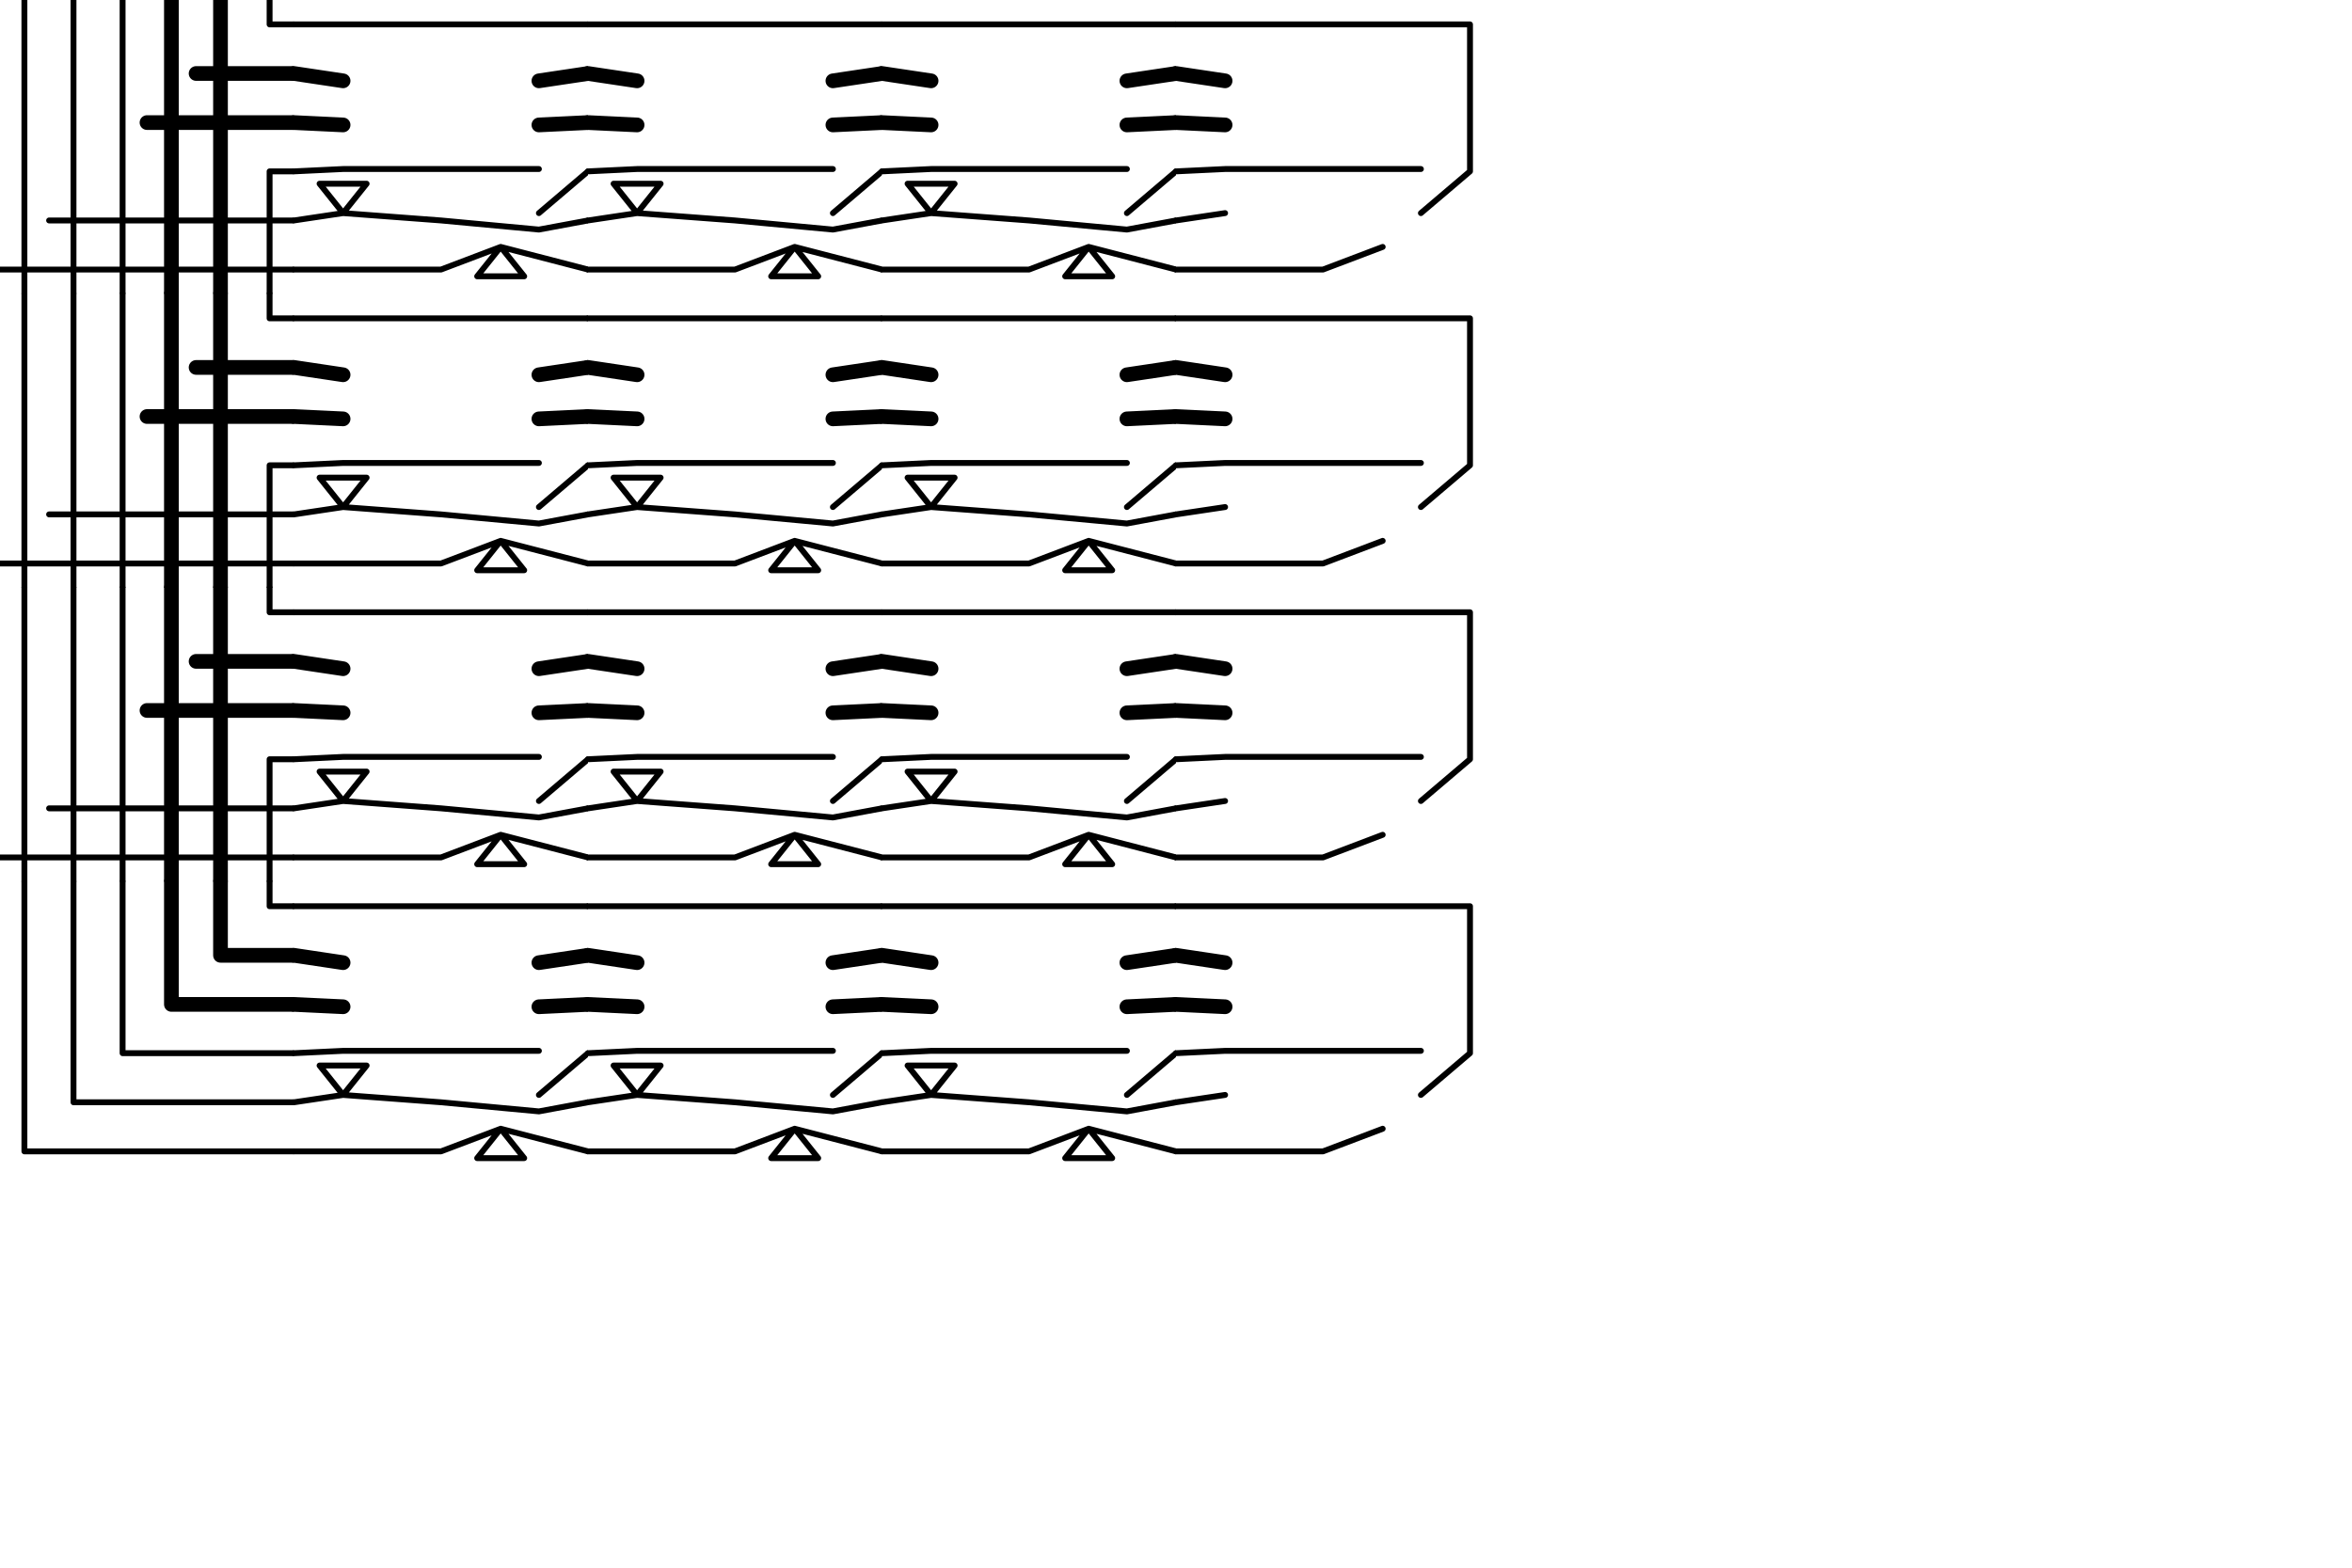
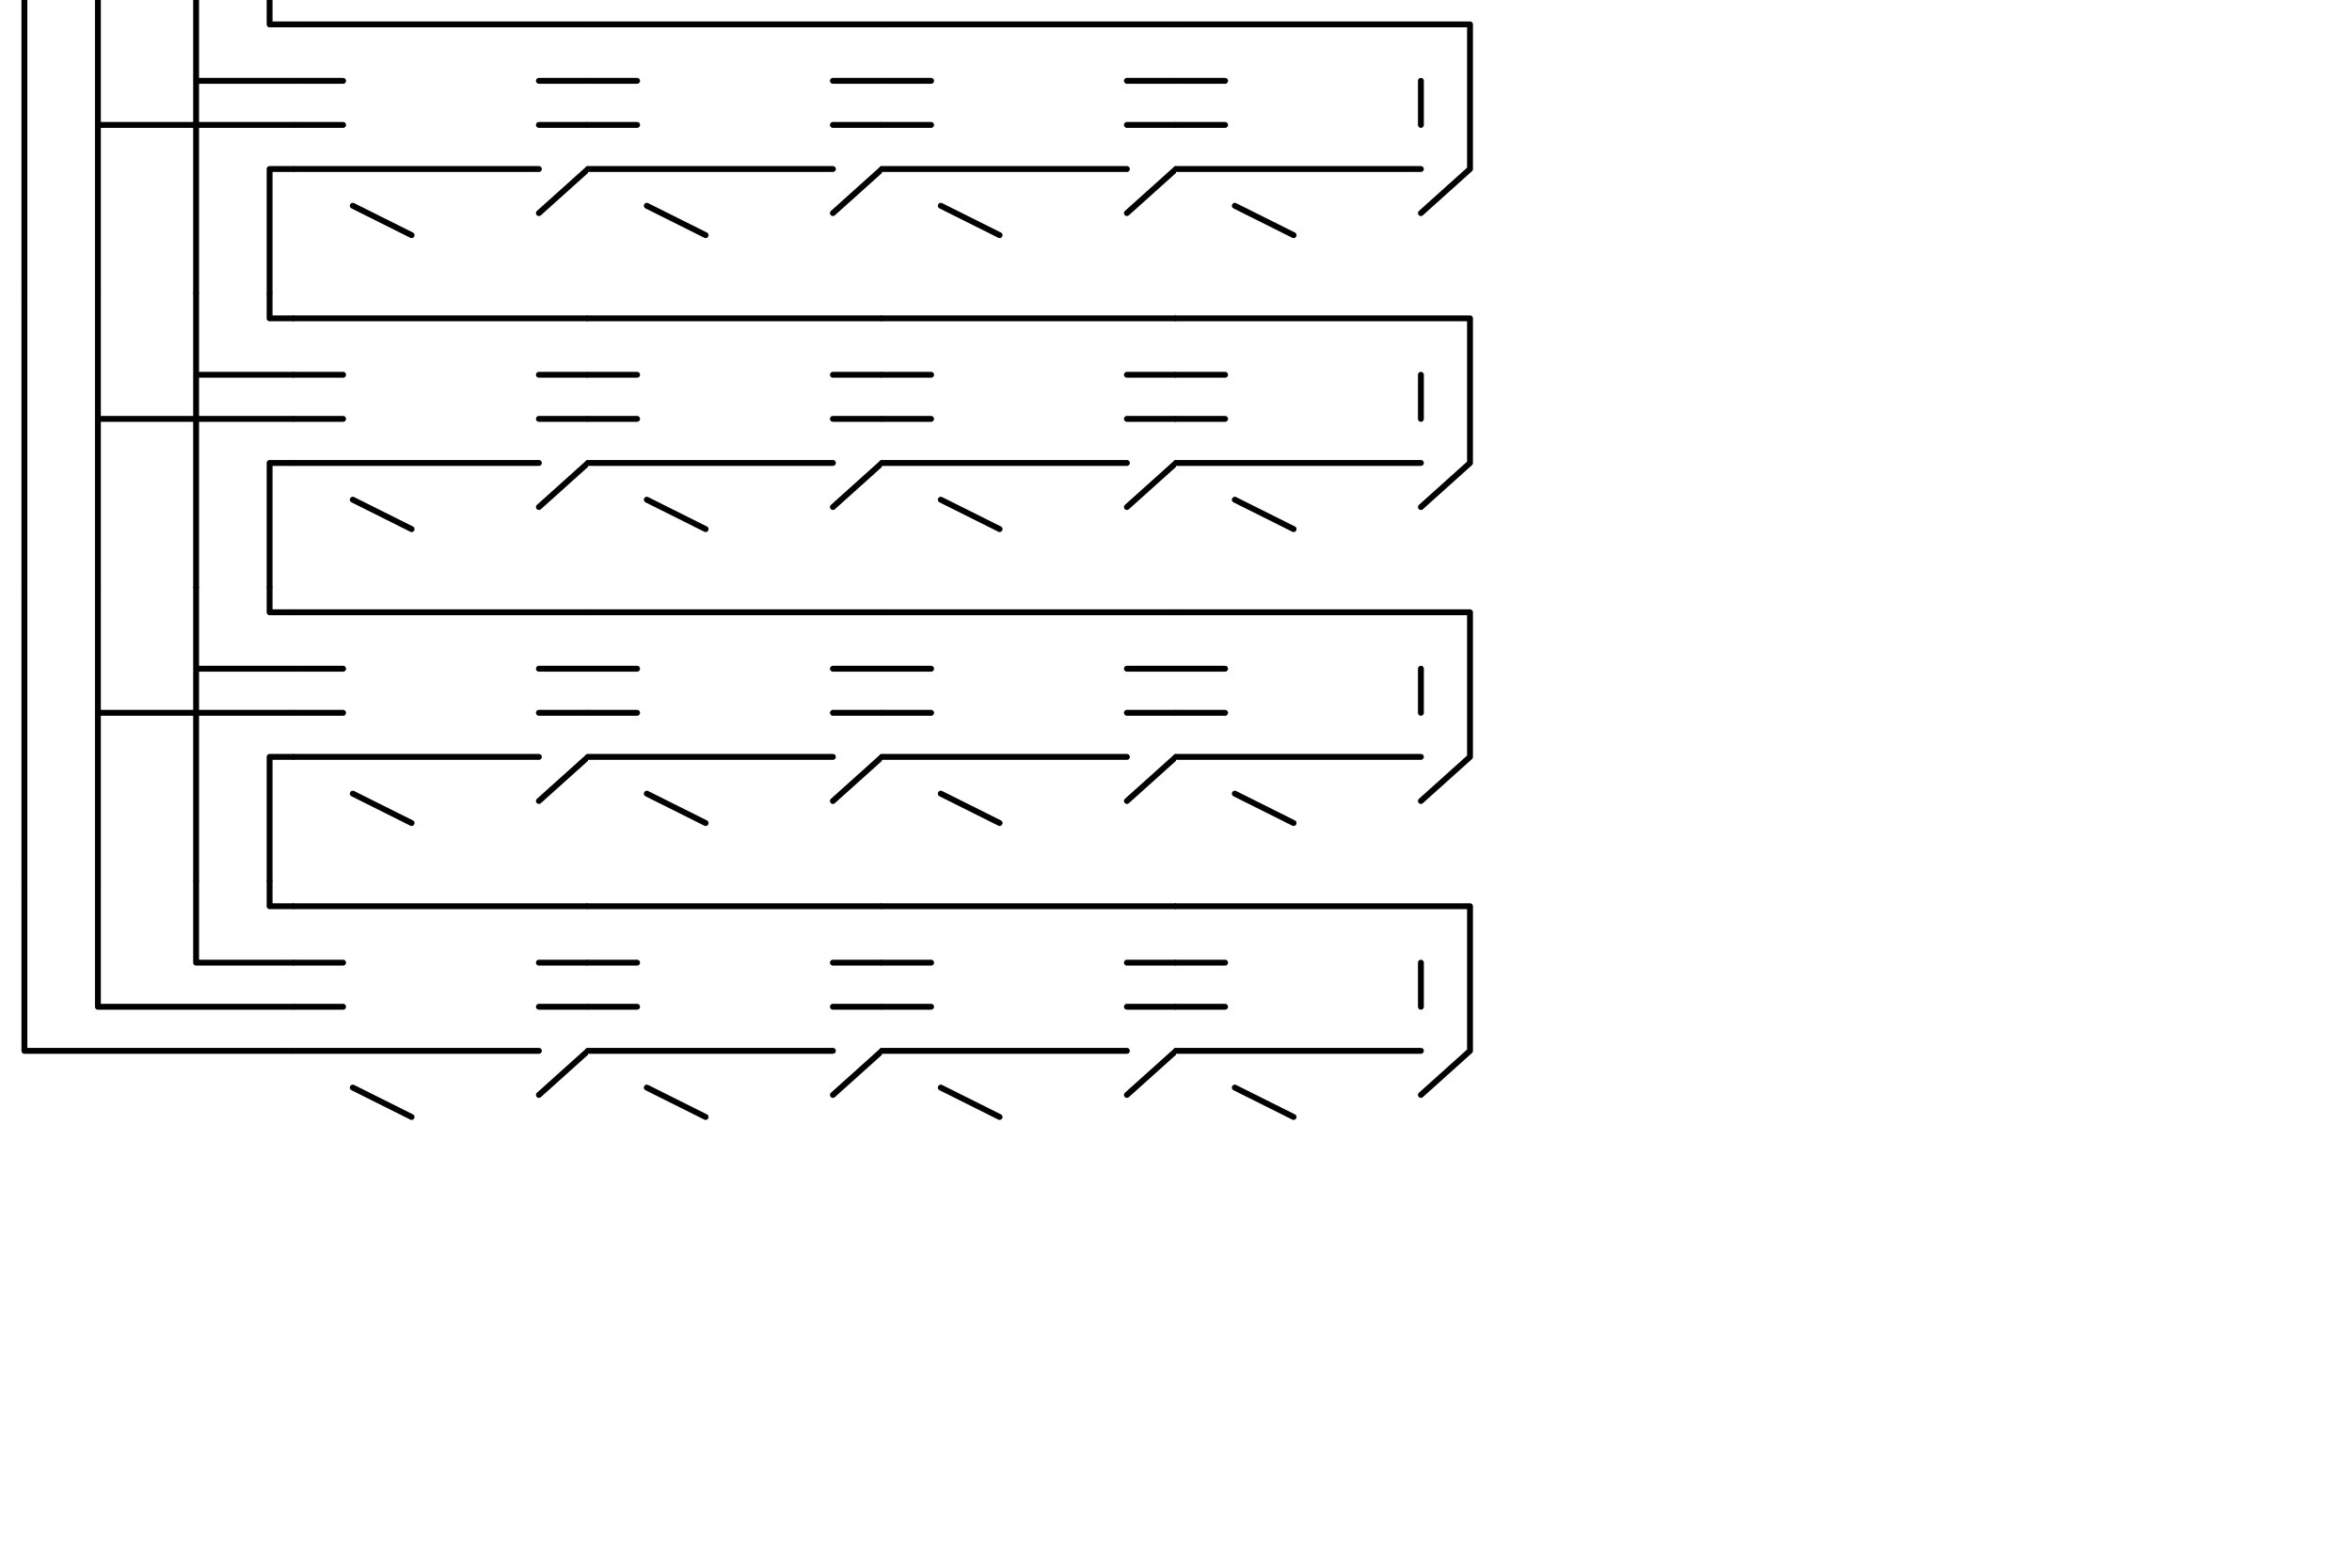
<svg xmlns="http://www.w3.org/2000/svg" version="1.1" width="150mm" height="100mm">
  <g>
    <g transform="translate(0, 0.0) scale(1)">
      <g id="surface9">
        <path style=" stroke:none;fill-rule:nonzero;fill:rgb(100%,100%,100%);fill-opacity:1;" d="M 0 0 L 70.867 0 L 70.867 70.867 L 0 70.867 Z " />
-         <path style="fill:none;stroke-width:0.05;stroke-linecap:round;stroke-linejoin:round;stroke:rgb(0%,0%,0%);stroke-opacity:1;stroke-miterlimit:10;" d="M 0.75 0 L 0.75 0.25 M 0.667 0.25 L 1 0.25 M 0.75 0.25 L 0.75 1 M 0.583 0 L 0.583 0.417 M 0.5 0.417 L 1 0.417 M 0.583 0.417 L 0.583 1 " transform="matrix(70.86614,0,0,70.86614,0,0)" />
-         <path style="fill:none;stroke-width:0.02;stroke-linecap:round;stroke-linejoin:round;stroke:rgb(0%,0%,0%);stroke-opacity:1;stroke-miterlimit:10;" d="M 1 0.083 L 0.917 0.083 L 0.917 0 M 0.417 0 L 0.417 1 M 1 0.583 L 0.917 0.583 L 0.917 1 M 0.25 0 L 0.25 0.75 M 0.167 0.75 L 1 0.75 M 0.25 0.75 L 0.25 1 M 0.083 0 L 0.083 0.917 M 0 0.917 L 1 0.917 M 0.083 0.917 L 0.083 1 " transform="matrix(70.86614,0,0,70.86614,0,0)" />
+         <path style="fill:none;stroke-width:0.02;stroke-linecap:round;stroke-linejoin:round;stroke:rgb(0%,0%,0%);stroke-opacity:1;stroke-miterlimit:10;" d="M 0.667 0 L 0.667 0.275 L 1 0.275 M 0.667 0.275 L 0.667 1 M 0.333 0 L 0.333 0.425 L 1 0.425 M 0.333 0.425 L 0.333 1 M 1 0.083 L 0.917 0.083 L 0.917 0 M 0.083 0 L 0.083 1 M 1 0.575 L 0.917 0.575 L 0.917 1 " transform="matrix(70.86614,0,0,70.86614,0,0)" />
      </g>
    </g>
  </g>
  <g>
    <g transform="translate(70.86614, 0.0) scale(1)">
      <g id="surface1">
        <path style=" stroke:none;fill-rule:nonzero;fill:rgb(100%,100%,100%);fill-opacity:1;" d="M 0 0 L 70.867 0 L 70.867 70.867 L 0 70.867 Z " />
-         <path style="fill:none;stroke-width:0.05;stroke-linecap:round;stroke-linejoin:round;stroke:rgb(0%,0%,0%);stroke-opacity:1;stroke-miterlimit:10;" d="M 0 0.25 L 0.167 0.275 M 1 0.25 L 0.833 0.275 M 0 0.417 L 0.167 0.425 M 1 0.417 L 0.833 0.425 " transform="matrix(70.86614,0,0,70.86614,0,0)" />
-         <path style="fill:none;stroke-width:0.02;stroke-linecap:round;stroke-linejoin:round;stroke:rgb(0%,0%,0%);stroke-opacity:1;stroke-miterlimit:10;" d="M 0 0.083 L 1 0.083 M 0 0.583 L 0.167 0.575 L 0.833 0.575 M 1 0.583 L 0.833 0.725 M 0 0.75 L 0.167 0.725 L 0.087 0.625 L 0.247 0.625 L 0.167 0.725 L 0.5 0.75 L 0.833 0.781 L 1 0.75 M 0 0.917 L 0.5 0.917 L 0.703 0.84 L 0.623 0.94 L 0.783 0.94 L 0.703 0.84 L 1 0.917 " transform="matrix(70.86614,0,0,70.86614,0,0)" />
+         <path style="fill:none;stroke-width:0.02;stroke-linecap:round;stroke-linejoin:round;stroke:rgb(0%,0%,0%);stroke-opacity:1;stroke-miterlimit:10;" d="M 0 0.275 L 0.167 0.275 M 1 0.275 L 0.833 0.275 M 0 0.425 L 0.167 0.425 M 1 0.425 L 0.833 0.425 M 0 0.083 L 1 0.083 M 0 0.575 L 0.833 0.575 M 1 0.575 L 0.833 0.725 M 0.2 0.7 L 0.4 0.8 " transform="matrix(70.86614,0,0,70.86614,0,0)" />
      </g>
    </g>
  </g>
  <g>
    <g transform="translate(141.7323, 0.0) scale(1)">
      <g id="surface1">
        <path style=" stroke:none;fill-rule:nonzero;fill:rgb(100%,100%,100%);fill-opacity:1;" d="M 0 0 L 70.867 0 L 70.867 70.867 L 0 70.867 Z " />
-         <path style="fill:none;stroke-width:0.05;stroke-linecap:round;stroke-linejoin:round;stroke:rgb(0%,0%,0%);stroke-opacity:1;stroke-miterlimit:10;" d="M 0 0.25 L 0.167 0.275 M 1 0.25 L 0.833 0.275 M 0 0.417 L 0.167 0.425 M 1 0.417 L 0.833 0.425 " transform="matrix(70.86614,0,0,70.86614,0,0)" />
-         <path style="fill:none;stroke-width:0.02;stroke-linecap:round;stroke-linejoin:round;stroke:rgb(0%,0%,0%);stroke-opacity:1;stroke-miterlimit:10;" d="M 0 0.083 L 1 0.083 M 0 0.583 L 0.167 0.575 L 0.833 0.575 M 1 0.583 L 0.833 0.725 M 0 0.75 L 0.167 0.725 L 0.087 0.625 L 0.247 0.625 L 0.167 0.725 L 0.5 0.75 L 0.833 0.781 L 1 0.75 M 0 0.917 L 0.5 0.917 L 0.703 0.84 L 0.623 0.94 L 0.783 0.94 L 0.703 0.84 L 1 0.917 " transform="matrix(70.86614,0,0,70.86614,0,0)" />
+         <path style="fill:none;stroke-width:0.02;stroke-linecap:round;stroke-linejoin:round;stroke:rgb(0%,0%,0%);stroke-opacity:1;stroke-miterlimit:10;" d="M 0 0.275 L 0.167 0.275 M 1 0.275 L 0.833 0.275 M 0 0.425 L 0.167 0.425 M 1 0.425 L 0.833 0.425 M 0 0.083 L 1 0.083 M 0 0.575 L 0.833 0.575 M 1 0.575 L 0.833 0.725 M 0.2 0.7 L 0.4 0.8 " transform="matrix(70.86614,0,0,70.86614,0,0)" />
      </g>
    </g>
  </g>
  <g>
    <g transform="translate(212.5984, 0.0) scale(1)">
      <g id="surface1">
        <path style=" stroke:none;fill-rule:nonzero;fill:rgb(100%,100%,100%);fill-opacity:1;" d="M 0 0 L 70.867 0 L 70.867 70.867 L 0 70.867 Z " />
-         <path style="fill:none;stroke-width:0.05;stroke-linecap:round;stroke-linejoin:round;stroke:rgb(0%,0%,0%);stroke-opacity:1;stroke-miterlimit:10;" d="M 0 0.25 L 0.167 0.275 M 1 0.25 L 0.833 0.275 M 0 0.417 L 0.167 0.425 M 1 0.417 L 0.833 0.425 " transform="matrix(70.86614,0,0,70.86614,0,0)" />
-         <path style="fill:none;stroke-width:0.02;stroke-linecap:round;stroke-linejoin:round;stroke:rgb(0%,0%,0%);stroke-opacity:1;stroke-miterlimit:10;" d="M 0 0.083 L 1 0.083 M 0 0.583 L 0.167 0.575 L 0.833 0.575 M 1 0.583 L 0.833 0.725 M 0 0.75 L 0.167 0.725 L 0.087 0.625 L 0.247 0.625 L 0.167 0.725 L 0.5 0.75 L 0.833 0.781 L 1 0.75 M 0 0.917 L 0.5 0.917 L 0.703 0.84 L 0.623 0.94 L 0.783 0.94 L 0.703 0.84 L 1 0.917 " transform="matrix(70.86614,0,0,70.86614,0,0)" />
+         <path style="fill:none;stroke-width:0.02;stroke-linecap:round;stroke-linejoin:round;stroke:rgb(0%,0%,0%);stroke-opacity:1;stroke-miterlimit:10;" d="M 0 0.275 L 0.167 0.275 M 1 0.275 L 0.833 0.275 M 0 0.425 L 0.167 0.425 M 1 0.425 L 0.833 0.425 M 0 0.083 L 1 0.083 M 0 0.575 L 0.833 0.575 M 1 0.575 L 0.833 0.725 M 0.2 0.7 L 0.4 0.8 " transform="matrix(70.86614,0,0,70.86614,0,0)" />
      </g>
    </g>
  </g>
  <g>
    <g transform="translate(283.4646, 0.0) scale(1)">
      <g id="surface5">
        <path style=" stroke:none;fill-rule:nonzero;fill:rgb(100%,100%,100%);fill-opacity:1;" d="M 0 0 L 70.867 0 L 70.867 70.867 L 0 70.867 Z " />
-         <path style="fill:none;stroke-width:0.05;stroke-linecap:round;stroke-linejoin:round;stroke:rgb(0%,0%,0%);stroke-opacity:1;stroke-miterlimit:10;" d="M 0 0.25 L 0.167 0.275 M 0 0.417 L 0.167 0.425 " transform="matrix(70.86614,0,0,70.86614,0,0)" />
-         <path style="fill:none;stroke-width:0.02;stroke-linecap:round;stroke-linejoin:round;stroke:rgb(0%,0%,0%);stroke-opacity:1;stroke-miterlimit:10;" d="M 0 0.083 L 1 0.083 L 1 0.583 M 0 0.583 L 0.167 0.575 L 0.833 0.575 M 1 0.583 L 0.833 0.725 M 0 0.75 L 0.167 0.725 M 0 0.917 L 0.5 0.917 L 0.703 0.84 " transform="matrix(70.86614,0,0,70.86614,0,0)" />
+         <path style="fill:none;stroke-width:0.02;stroke-linecap:round;stroke-linejoin:round;stroke:rgb(0%,0%,0%);stroke-opacity:1;stroke-miterlimit:10;" d="M 0 0.275 L 0.167 0.275 M 0 0.425 L 0.167 0.425 M 0.833 0.275 L 0.833 0.425 M 0 0.083 L 1 0.083 L 1 0.575 M 0 0.575 L 0.833 0.575 M 1 0.575 L 0.833 0.725 M 0.2 0.7 L 0.4 0.8 " transform="matrix(70.86614,0,0,70.86614,0,0)" />
      </g>
    </g>
  </g>
  <g>
    <g transform="translate(0, 70.86614) scale(1)">
      <g id="surface9">
        <path style=" stroke:none;fill-rule:nonzero;fill:rgb(100%,100%,100%);fill-opacity:1;" d="M 0 0 L 70.867 0 L 70.867 70.867 L 0 70.867 Z " />
-         <path style="fill:none;stroke-width:0.05;stroke-linecap:round;stroke-linejoin:round;stroke:rgb(0%,0%,0%);stroke-opacity:1;stroke-miterlimit:10;" d="M 0.75 0 L 0.75 0.25 M 0.667 0.25 L 1 0.25 M 0.75 0.25 L 0.75 1 M 0.583 0 L 0.583 0.417 M 0.5 0.417 L 1 0.417 M 0.583 0.417 L 0.583 1 " transform="matrix(70.86614,0,0,70.86614,0,0)" />
-         <path style="fill:none;stroke-width:0.02;stroke-linecap:round;stroke-linejoin:round;stroke:rgb(0%,0%,0%);stroke-opacity:1;stroke-miterlimit:10;" d="M 1 0.083 L 0.917 0.083 L 0.917 0 M 0.417 0 L 0.417 1 M 1 0.583 L 0.917 0.583 L 0.917 1 M 0.25 0 L 0.25 0.75 M 0.167 0.75 L 1 0.75 M 0.25 0.75 L 0.25 1 M 0.083 0 L 0.083 0.917 M 0 0.917 L 1 0.917 M 0.083 0.917 L 0.083 1 " transform="matrix(70.86614,0,0,70.86614,0,0)" />
+         <path style="fill:none;stroke-width:0.02;stroke-linecap:round;stroke-linejoin:round;stroke:rgb(0%,0%,0%);stroke-opacity:1;stroke-miterlimit:10;" d="M 0.667 0 L 0.667 0.275 L 1 0.275 M 0.667 0.275 L 0.667 1 M 0.333 0 L 0.333 0.425 L 1 0.425 M 0.333 0.425 L 0.333 1 M 1 0.083 L 0.917 0.083 L 0.917 0 M 0.083 0 L 0.083 1 M 1 0.575 L 0.917 0.575 L 0.917 1 " transform="matrix(70.86614,0,0,70.86614,0,0)" />
      </g>
    </g>
  </g>
  <g>
    <g transform="translate(70.86614, 70.86614) scale(1)">
      <g id="surface1">
        <path style=" stroke:none;fill-rule:nonzero;fill:rgb(100%,100%,100%);fill-opacity:1;" d="M 0 0 L 70.867 0 L 70.867 70.867 L 0 70.867 Z " />
-         <path style="fill:none;stroke-width:0.05;stroke-linecap:round;stroke-linejoin:round;stroke:rgb(0%,0%,0%);stroke-opacity:1;stroke-miterlimit:10;" d="M 0 0.25 L 0.167 0.275 M 1 0.25 L 0.833 0.275 M 0 0.417 L 0.167 0.425 M 1 0.417 L 0.833 0.425 " transform="matrix(70.86614,0,0,70.86614,0,0)" />
-         <path style="fill:none;stroke-width:0.02;stroke-linecap:round;stroke-linejoin:round;stroke:rgb(0%,0%,0%);stroke-opacity:1;stroke-miterlimit:10;" d="M 0 0.083 L 1 0.083 M 0 0.583 L 0.167 0.575 L 0.833 0.575 M 1 0.583 L 0.833 0.725 M 0 0.75 L 0.167 0.725 L 0.087 0.625 L 0.247 0.625 L 0.167 0.725 L 0.5 0.75 L 0.833 0.781 L 1 0.75 M 0 0.917 L 0.5 0.917 L 0.703 0.84 L 0.623 0.94 L 0.783 0.94 L 0.703 0.84 L 1 0.917 " transform="matrix(70.86614,0,0,70.86614,0,0)" />
+         <path style="fill:none;stroke-width:0.02;stroke-linecap:round;stroke-linejoin:round;stroke:rgb(0%,0%,0%);stroke-opacity:1;stroke-miterlimit:10;" d="M 0 0.275 L 0.167 0.275 M 1 0.275 L 0.833 0.275 M 0 0.425 L 0.167 0.425 M 1 0.425 L 0.833 0.425 M 0 0.083 L 1 0.083 M 0 0.575 L 0.833 0.575 M 1 0.575 L 0.833 0.725 M 0.2 0.7 L 0.4 0.8 " transform="matrix(70.86614,0,0,70.86614,0,0)" />
      </g>
    </g>
  </g>
  <g>
    <g transform="translate(141.7323, 70.86614) scale(1)">
      <g id="surface1">
        <path style=" stroke:none;fill-rule:nonzero;fill:rgb(100%,100%,100%);fill-opacity:1;" d="M 0 0 L 70.867 0 L 70.867 70.867 L 0 70.867 Z " />
-         <path style="fill:none;stroke-width:0.05;stroke-linecap:round;stroke-linejoin:round;stroke:rgb(0%,0%,0%);stroke-opacity:1;stroke-miterlimit:10;" d="M 0 0.25 L 0.167 0.275 M 1 0.25 L 0.833 0.275 M 0 0.417 L 0.167 0.425 M 1 0.417 L 0.833 0.425 " transform="matrix(70.86614,0,0,70.86614,0,0)" />
-         <path style="fill:none;stroke-width:0.02;stroke-linecap:round;stroke-linejoin:round;stroke:rgb(0%,0%,0%);stroke-opacity:1;stroke-miterlimit:10;" d="M 0 0.083 L 1 0.083 M 0 0.583 L 0.167 0.575 L 0.833 0.575 M 1 0.583 L 0.833 0.725 M 0 0.75 L 0.167 0.725 L 0.087 0.625 L 0.247 0.625 L 0.167 0.725 L 0.5 0.75 L 0.833 0.781 L 1 0.75 M 0 0.917 L 0.5 0.917 L 0.703 0.84 L 0.623 0.94 L 0.783 0.94 L 0.703 0.84 L 1 0.917 " transform="matrix(70.86614,0,0,70.86614,0,0)" />
+         <path style="fill:none;stroke-width:0.02;stroke-linecap:round;stroke-linejoin:round;stroke:rgb(0%,0%,0%);stroke-opacity:1;stroke-miterlimit:10;" d="M 0 0.275 L 0.167 0.275 M 1 0.275 L 0.833 0.275 M 0 0.425 L 0.167 0.425 M 1 0.425 L 0.833 0.425 M 0 0.083 L 1 0.083 M 0 0.575 L 0.833 0.575 M 1 0.575 L 0.833 0.725 M 0.2 0.7 L 0.4 0.8 " transform="matrix(70.86614,0,0,70.86614,0,0)" />
      </g>
    </g>
  </g>
  <g>
    <g transform="translate(212.5984, 70.86614) scale(1)">
      <g id="surface1">
        <path style=" stroke:none;fill-rule:nonzero;fill:rgb(100%,100%,100%);fill-opacity:1;" d="M 0 0 L 70.867 0 L 70.867 70.867 L 0 70.867 Z " />
-         <path style="fill:none;stroke-width:0.05;stroke-linecap:round;stroke-linejoin:round;stroke:rgb(0%,0%,0%);stroke-opacity:1;stroke-miterlimit:10;" d="M 0 0.25 L 0.167 0.275 M 1 0.25 L 0.833 0.275 M 0 0.417 L 0.167 0.425 M 1 0.417 L 0.833 0.425 " transform="matrix(70.86614,0,0,70.86614,0,0)" />
-         <path style="fill:none;stroke-width:0.02;stroke-linecap:round;stroke-linejoin:round;stroke:rgb(0%,0%,0%);stroke-opacity:1;stroke-miterlimit:10;" d="M 0 0.083 L 1 0.083 M 0 0.583 L 0.167 0.575 L 0.833 0.575 M 1 0.583 L 0.833 0.725 M 0 0.75 L 0.167 0.725 L 0.087 0.625 L 0.247 0.625 L 0.167 0.725 L 0.5 0.75 L 0.833 0.781 L 1 0.75 M 0 0.917 L 0.5 0.917 L 0.703 0.84 L 0.623 0.94 L 0.783 0.94 L 0.703 0.84 L 1 0.917 " transform="matrix(70.86614,0,0,70.86614,0,0)" />
+         <path style="fill:none;stroke-width:0.02;stroke-linecap:round;stroke-linejoin:round;stroke:rgb(0%,0%,0%);stroke-opacity:1;stroke-miterlimit:10;" d="M 0 0.275 L 0.167 0.275 M 1 0.275 L 0.833 0.275 M 0 0.425 L 0.167 0.425 M 1 0.425 L 0.833 0.425 M 0 0.083 L 1 0.083 M 0 0.575 L 0.833 0.575 M 1 0.575 L 0.833 0.725 M 0.2 0.7 L 0.4 0.8 " transform="matrix(70.86614,0,0,70.86614,0,0)" />
      </g>
    </g>
  </g>
  <g>
    <g transform="translate(283.4646, 70.86614) scale(1)">
      <g id="surface5">
        <path style=" stroke:none;fill-rule:nonzero;fill:rgb(100%,100%,100%);fill-opacity:1;" d="M 0 0 L 70.867 0 L 70.867 70.867 L 0 70.867 Z " />
-         <path style="fill:none;stroke-width:0.05;stroke-linecap:round;stroke-linejoin:round;stroke:rgb(0%,0%,0%);stroke-opacity:1;stroke-miterlimit:10;" d="M 0 0.25 L 0.167 0.275 M 0 0.417 L 0.167 0.425 " transform="matrix(70.86614,0,0,70.86614,0,0)" />
-         <path style="fill:none;stroke-width:0.02;stroke-linecap:round;stroke-linejoin:round;stroke:rgb(0%,0%,0%);stroke-opacity:1;stroke-miterlimit:10;" d="M 0 0.083 L 1 0.083 L 1 0.583 M 0 0.583 L 0.167 0.575 L 0.833 0.575 M 1 0.583 L 0.833 0.725 M 0 0.75 L 0.167 0.725 M 0 0.917 L 0.5 0.917 L 0.703 0.84 " transform="matrix(70.86614,0,0,70.86614,0,0)" />
+         <path style="fill:none;stroke-width:0.02;stroke-linecap:round;stroke-linejoin:round;stroke:rgb(0%,0%,0%);stroke-opacity:1;stroke-miterlimit:10;" d="M 0 0.275 L 0.167 0.275 M 0 0.425 L 0.167 0.425 M 0.833 0.275 L 0.833 0.425 M 0 0.083 L 1 0.083 L 1 0.575 M 0 0.575 L 0.833 0.575 M 1 0.575 L 0.833 0.725 M 0.2 0.7 L 0.4 0.8 " transform="matrix(70.86614,0,0,70.86614,0,0)" />
      </g>
    </g>
  </g>
  <g>
    <g transform="translate(0, 141.7323) scale(1)">
      <g id="surface9">
        <path style=" stroke:none;fill-rule:nonzero;fill:rgb(100%,100%,100%);fill-opacity:1;" d="M 0 0 L 70.867 0 L 70.867 70.867 L 0 70.867 Z " />
-         <path style="fill:none;stroke-width:0.05;stroke-linecap:round;stroke-linejoin:round;stroke:rgb(0%,0%,0%);stroke-opacity:1;stroke-miterlimit:10;" d="M 0.75 0 L 0.75 0.25 M 0.667 0.25 L 1 0.25 M 0.75 0.25 L 0.75 1 M 0.583 0 L 0.583 0.417 M 0.5 0.417 L 1 0.417 M 0.583 0.417 L 0.583 1 " transform="matrix(70.86614,0,0,70.86614,0,0)" />
-         <path style="fill:none;stroke-width:0.02;stroke-linecap:round;stroke-linejoin:round;stroke:rgb(0%,0%,0%);stroke-opacity:1;stroke-miterlimit:10;" d="M 1 0.083 L 0.917 0.083 L 0.917 0 M 0.417 0 L 0.417 1 M 1 0.583 L 0.917 0.583 L 0.917 1 M 0.25 0 L 0.25 0.75 M 0.167 0.75 L 1 0.75 M 0.25 0.75 L 0.25 1 M 0.083 0 L 0.083 0.917 M 0 0.917 L 1 0.917 M 0.083 0.917 L 0.083 1 " transform="matrix(70.86614,0,0,70.86614,0,0)" />
+         <path style="fill:none;stroke-width:0.02;stroke-linecap:round;stroke-linejoin:round;stroke:rgb(0%,0%,0%);stroke-opacity:1;stroke-miterlimit:10;" d="M 0.667 0 L 0.667 0.275 L 1 0.275 M 0.667 0.275 L 0.667 1 M 0.333 0 L 0.333 0.425 L 1 0.425 M 0.333 0.425 L 0.333 1 M 1 0.083 L 0.917 0.083 L 0.917 0 M 0.083 0 L 0.083 1 M 1 0.575 L 0.917 0.575 L 0.917 1 " transform="matrix(70.86614,0,0,70.86614,0,0)" />
      </g>
    </g>
  </g>
  <g>
    <g transform="translate(70.86614, 141.7323) scale(1)">
      <g id="surface1">
        <path style=" stroke:none;fill-rule:nonzero;fill:rgb(100%,100%,100%);fill-opacity:1;" d="M 0 0 L 70.867 0 L 70.867 70.867 L 0 70.867 Z " />
-         <path style="fill:none;stroke-width:0.05;stroke-linecap:round;stroke-linejoin:round;stroke:rgb(0%,0%,0%);stroke-opacity:1;stroke-miterlimit:10;" d="M 0 0.25 L 0.167 0.275 M 1 0.25 L 0.833 0.275 M 0 0.417 L 0.167 0.425 M 1 0.417 L 0.833 0.425 " transform="matrix(70.86614,0,0,70.86614,0,0)" />
-         <path style="fill:none;stroke-width:0.02;stroke-linecap:round;stroke-linejoin:round;stroke:rgb(0%,0%,0%);stroke-opacity:1;stroke-miterlimit:10;" d="M 0 0.083 L 1 0.083 M 0 0.583 L 0.167 0.575 L 0.833 0.575 M 1 0.583 L 0.833 0.725 M 0 0.75 L 0.167 0.725 L 0.087 0.625 L 0.247 0.625 L 0.167 0.725 L 0.5 0.75 L 0.833 0.781 L 1 0.75 M 0 0.917 L 0.5 0.917 L 0.703 0.84 L 0.623 0.94 L 0.783 0.94 L 0.703 0.84 L 1 0.917 " transform="matrix(70.86614,0,0,70.86614,0,0)" />
+         <path style="fill:none;stroke-width:0.02;stroke-linecap:round;stroke-linejoin:round;stroke:rgb(0%,0%,0%);stroke-opacity:1;stroke-miterlimit:10;" d="M 0 0.275 L 0.167 0.275 M 1 0.275 L 0.833 0.275 M 0 0.425 L 0.167 0.425 M 1 0.425 L 0.833 0.425 M 0 0.083 L 1 0.083 M 0 0.575 L 0.833 0.575 M 1 0.575 L 0.833 0.725 M 0.2 0.7 L 0.4 0.8 " transform="matrix(70.86614,0,0,70.86614,0,0)" />
      </g>
    </g>
  </g>
  <g>
    <g transform="translate(141.7323, 141.7323) scale(1)">
      <g id="surface1">
        <path style=" stroke:none;fill-rule:nonzero;fill:rgb(100%,100%,100%);fill-opacity:1;" d="M 0 0 L 70.867 0 L 70.867 70.867 L 0 70.867 Z " />
-         <path style="fill:none;stroke-width:0.05;stroke-linecap:round;stroke-linejoin:round;stroke:rgb(0%,0%,0%);stroke-opacity:1;stroke-miterlimit:10;" d="M 0 0.25 L 0.167 0.275 M 1 0.25 L 0.833 0.275 M 0 0.417 L 0.167 0.425 M 1 0.417 L 0.833 0.425 " transform="matrix(70.86614,0,0,70.86614,0,0)" />
-         <path style="fill:none;stroke-width:0.02;stroke-linecap:round;stroke-linejoin:round;stroke:rgb(0%,0%,0%);stroke-opacity:1;stroke-miterlimit:10;" d="M 0 0.083 L 1 0.083 M 0 0.583 L 0.167 0.575 L 0.833 0.575 M 1 0.583 L 0.833 0.725 M 0 0.75 L 0.167 0.725 L 0.087 0.625 L 0.247 0.625 L 0.167 0.725 L 0.5 0.75 L 0.833 0.781 L 1 0.75 M 0 0.917 L 0.5 0.917 L 0.703 0.84 L 0.623 0.94 L 0.783 0.94 L 0.703 0.84 L 1 0.917 " transform="matrix(70.86614,0,0,70.86614,0,0)" />
+         <path style="fill:none;stroke-width:0.02;stroke-linecap:round;stroke-linejoin:round;stroke:rgb(0%,0%,0%);stroke-opacity:1;stroke-miterlimit:10;" d="M 0 0.275 L 0.167 0.275 M 1 0.275 L 0.833 0.275 M 0 0.425 L 0.167 0.425 M 1 0.425 L 0.833 0.425 M 0 0.083 L 1 0.083 M 0 0.575 L 0.833 0.575 M 1 0.575 L 0.833 0.725 M 0.2 0.7 L 0.4 0.8 " transform="matrix(70.86614,0,0,70.86614,0,0)" />
      </g>
    </g>
  </g>
  <g>
    <g transform="translate(212.5984, 141.7323) scale(1)">
      <g id="surface1">
        <path style=" stroke:none;fill-rule:nonzero;fill:rgb(100%,100%,100%);fill-opacity:1;" d="M 0 0 L 70.867 0 L 70.867 70.867 L 0 70.867 Z " />
-         <path style="fill:none;stroke-width:0.05;stroke-linecap:round;stroke-linejoin:round;stroke:rgb(0%,0%,0%);stroke-opacity:1;stroke-miterlimit:10;" d="M 0 0.25 L 0.167 0.275 M 1 0.25 L 0.833 0.275 M 0 0.417 L 0.167 0.425 M 1 0.417 L 0.833 0.425 " transform="matrix(70.86614,0,0,70.86614,0,0)" />
-         <path style="fill:none;stroke-width:0.02;stroke-linecap:round;stroke-linejoin:round;stroke:rgb(0%,0%,0%);stroke-opacity:1;stroke-miterlimit:10;" d="M 0 0.083 L 1 0.083 M 0 0.583 L 0.167 0.575 L 0.833 0.575 M 1 0.583 L 0.833 0.725 M 0 0.75 L 0.167 0.725 L 0.087 0.625 L 0.247 0.625 L 0.167 0.725 L 0.5 0.75 L 0.833 0.781 L 1 0.75 M 0 0.917 L 0.5 0.917 L 0.703 0.84 L 0.623 0.94 L 0.783 0.94 L 0.703 0.84 L 1 0.917 " transform="matrix(70.86614,0,0,70.86614,0,0)" />
+         <path style="fill:none;stroke-width:0.02;stroke-linecap:round;stroke-linejoin:round;stroke:rgb(0%,0%,0%);stroke-opacity:1;stroke-miterlimit:10;" d="M 0 0.275 L 0.167 0.275 M 1 0.275 L 0.833 0.275 M 0 0.425 L 0.167 0.425 M 1 0.425 L 0.833 0.425 M 0 0.083 L 1 0.083 M 0 0.575 L 0.833 0.575 M 1 0.575 L 0.833 0.725 M 0.2 0.7 L 0.4 0.8 " transform="matrix(70.86614,0,0,70.86614,0,0)" />
      </g>
    </g>
  </g>
  <g>
    <g transform="translate(283.4646, 141.7323) scale(1)">
      <g id="surface5">
        <path style=" stroke:none;fill-rule:nonzero;fill:rgb(100%,100%,100%);fill-opacity:1;" d="M 0 0 L 70.867 0 L 70.867 70.867 L 0 70.867 Z " />
-         <path style="fill:none;stroke-width:0.05;stroke-linecap:round;stroke-linejoin:round;stroke:rgb(0%,0%,0%);stroke-opacity:1;stroke-miterlimit:10;" d="M 0 0.25 L 0.167 0.275 M 0 0.417 L 0.167 0.425 " transform="matrix(70.86614,0,0,70.86614,0,0)" />
-         <path style="fill:none;stroke-width:0.02;stroke-linecap:round;stroke-linejoin:round;stroke:rgb(0%,0%,0%);stroke-opacity:1;stroke-miterlimit:10;" d="M 0 0.083 L 1 0.083 L 1 0.583 M 0 0.583 L 0.167 0.575 L 0.833 0.575 M 1 0.583 L 0.833 0.725 M 0 0.75 L 0.167 0.725 M 0 0.917 L 0.5 0.917 L 0.703 0.84 " transform="matrix(70.86614,0,0,70.86614,0,0)" />
+         <path style="fill:none;stroke-width:0.02;stroke-linecap:round;stroke-linejoin:round;stroke:rgb(0%,0%,0%);stroke-opacity:1;stroke-miterlimit:10;" d="M 0 0.275 L 0.167 0.275 M 0 0.425 L 0.167 0.425 M 0.833 0.275 L 0.833 0.425 M 0 0.083 L 1 0.083 L 1 0.575 M 0 0.575 L 0.833 0.575 M 1 0.575 L 0.833 0.725 M 0.2 0.7 L 0.4 0.8 " transform="matrix(70.86614,0,0,70.86614,0,0)" />
      </g>
    </g>
  </g>
  <g>
    <g transform="translate(0, 212.5984) scale(1)">
      <g id="surface13">
        <path style=" stroke:none;fill-rule:nonzero;fill:rgb(100%,100%,100%);fill-opacity:1;" d="M 0 0 L 70.867 0 L 70.867 70.867 L 0 70.867 Z " />
-         <path style="fill:none;stroke-width:0.05;stroke-linecap:round;stroke-linejoin:round;stroke:rgb(0%,0%,0%);stroke-opacity:1;stroke-miterlimit:10;" d="M 0.75 0 L 0.75 0.25 L 1 0.25 M 0.583 0 L 0.583 0.417 L 1 0.417 " transform="matrix(70.86614,0,0,70.86614,0,0)" />
-         <path style="fill:none;stroke-width:0.02;stroke-linecap:round;stroke-linejoin:round;stroke:rgb(0%,0%,0%);stroke-opacity:1;stroke-miterlimit:10;" d="M 1 0.083 L 0.917 0.083 L 0.917 0 M 0.417 0 L 0.417 0.583 L 1 0.583 M 0.25 0 L 0.25 0.75 L 1 0.75 M 0.083 0 L 0.083 0.917 L 1 0.917 " transform="matrix(70.86614,0,0,70.86614,0,0)" />
+         <path style="fill:none;stroke-width:0.02;stroke-linecap:round;stroke-linejoin:round;stroke:rgb(0%,0%,0%);stroke-opacity:1;stroke-miterlimit:10;" d="M 0.667 0 L 0.667 0.275 L 1 0.275 M 0.333 0 L 0.333 0.425 L 1 0.425 M 1 0.083 L 0.917 0.083 L 0.917 0 M 0.083 0 L 0.083 0.575 L 1 0.575 " transform="matrix(70.86614,0,0,70.86614,0,0)" />
      </g>
    </g>
  </g>
  <g>
    <g transform="translate(70.86614, 212.5984) scale(1)">
      <g id="surface1">
        <path style=" stroke:none;fill-rule:nonzero;fill:rgb(100%,100%,100%);fill-opacity:1;" d="M 0 0 L 70.867 0 L 70.867 70.867 L 0 70.867 Z " />
-         <path style="fill:none;stroke-width:0.05;stroke-linecap:round;stroke-linejoin:round;stroke:rgb(0%,0%,0%);stroke-opacity:1;stroke-miterlimit:10;" d="M 0 0.25 L 0.167 0.275 M 1 0.25 L 0.833 0.275 M 0 0.417 L 0.167 0.425 M 1 0.417 L 0.833 0.425 " transform="matrix(70.86614,0,0,70.86614,0,0)" />
-         <path style="fill:none;stroke-width:0.02;stroke-linecap:round;stroke-linejoin:round;stroke:rgb(0%,0%,0%);stroke-opacity:1;stroke-miterlimit:10;" d="M 0 0.083 L 1 0.083 M 0 0.583 L 0.167 0.575 L 0.833 0.575 M 1 0.583 L 0.833 0.725 M 0 0.75 L 0.167 0.725 L 0.087 0.625 L 0.247 0.625 L 0.167 0.725 L 0.5 0.75 L 0.833 0.781 L 1 0.75 M 0 0.917 L 0.5 0.917 L 0.703 0.84 L 0.623 0.94 L 0.783 0.94 L 0.703 0.84 L 1 0.917 " transform="matrix(70.86614,0,0,70.86614,0,0)" />
+         <path style="fill:none;stroke-width:0.02;stroke-linecap:round;stroke-linejoin:round;stroke:rgb(0%,0%,0%);stroke-opacity:1;stroke-miterlimit:10;" d="M 0 0.275 L 0.167 0.275 M 1 0.275 L 0.833 0.275 M 0 0.425 L 0.167 0.425 M 1 0.425 L 0.833 0.425 M 0 0.083 L 1 0.083 M 0 0.575 L 0.833 0.575 M 1 0.575 L 0.833 0.725 M 0.2 0.7 L 0.4 0.8 " transform="matrix(70.86614,0,0,70.86614,0,0)" />
      </g>
    </g>
  </g>
  <g>
    <g transform="translate(141.7323, 212.5984) scale(1)">
      <g id="surface1">
        <path style=" stroke:none;fill-rule:nonzero;fill:rgb(100%,100%,100%);fill-opacity:1;" d="M 0 0 L 70.867 0 L 70.867 70.867 L 0 70.867 Z " />
-         <path style="fill:none;stroke-width:0.05;stroke-linecap:round;stroke-linejoin:round;stroke:rgb(0%,0%,0%);stroke-opacity:1;stroke-miterlimit:10;" d="M 0 0.25 L 0.167 0.275 M 1 0.25 L 0.833 0.275 M 0 0.417 L 0.167 0.425 M 1 0.417 L 0.833 0.425 " transform="matrix(70.86614,0,0,70.86614,0,0)" />
-         <path style="fill:none;stroke-width:0.02;stroke-linecap:round;stroke-linejoin:round;stroke:rgb(0%,0%,0%);stroke-opacity:1;stroke-miterlimit:10;" d="M 0 0.083 L 1 0.083 M 0 0.583 L 0.167 0.575 L 0.833 0.575 M 1 0.583 L 0.833 0.725 M 0 0.75 L 0.167 0.725 L 0.087 0.625 L 0.247 0.625 L 0.167 0.725 L 0.5 0.75 L 0.833 0.781 L 1 0.75 M 0 0.917 L 0.5 0.917 L 0.703 0.84 L 0.623 0.94 L 0.783 0.94 L 0.703 0.84 L 1 0.917 " transform="matrix(70.86614,0,0,70.86614,0,0)" />
+         <path style="fill:none;stroke-width:0.02;stroke-linecap:round;stroke-linejoin:round;stroke:rgb(0%,0%,0%);stroke-opacity:1;stroke-miterlimit:10;" d="M 0 0.275 L 0.167 0.275 M 1 0.275 L 0.833 0.275 M 0 0.425 L 0.167 0.425 M 1 0.425 L 0.833 0.425 M 0 0.083 L 1 0.083 M 0 0.575 L 0.833 0.575 M 1 0.575 L 0.833 0.725 M 0.2 0.7 L 0.4 0.8 " transform="matrix(70.86614,0,0,70.86614,0,0)" />
      </g>
    </g>
  </g>
  <g>
    <g transform="translate(212.5984, 212.5984) scale(1)">
      <g id="surface1">
        <path style=" stroke:none;fill-rule:nonzero;fill:rgb(100%,100%,100%);fill-opacity:1;" d="M 0 0 L 70.867 0 L 70.867 70.867 L 0 70.867 Z " />
-         <path style="fill:none;stroke-width:0.05;stroke-linecap:round;stroke-linejoin:round;stroke:rgb(0%,0%,0%);stroke-opacity:1;stroke-miterlimit:10;" d="M 0 0.25 L 0.167 0.275 M 1 0.25 L 0.833 0.275 M 0 0.417 L 0.167 0.425 M 1 0.417 L 0.833 0.425 " transform="matrix(70.86614,0,0,70.86614,0,0)" />
-         <path style="fill:none;stroke-width:0.02;stroke-linecap:round;stroke-linejoin:round;stroke:rgb(0%,0%,0%);stroke-opacity:1;stroke-miterlimit:10;" d="M 0 0.083 L 1 0.083 M 0 0.583 L 0.167 0.575 L 0.833 0.575 M 1 0.583 L 0.833 0.725 M 0 0.75 L 0.167 0.725 L 0.087 0.625 L 0.247 0.625 L 0.167 0.725 L 0.5 0.75 L 0.833 0.781 L 1 0.75 M 0 0.917 L 0.5 0.917 L 0.703 0.84 L 0.623 0.94 L 0.783 0.94 L 0.703 0.84 L 1 0.917 " transform="matrix(70.86614,0,0,70.86614,0,0)" />
+         <path style="fill:none;stroke-width:0.02;stroke-linecap:round;stroke-linejoin:round;stroke:rgb(0%,0%,0%);stroke-opacity:1;stroke-miterlimit:10;" d="M 0 0.275 L 0.167 0.275 M 1 0.275 L 0.833 0.275 M 0 0.425 L 0.167 0.425 M 1 0.425 L 0.833 0.425 M 0 0.083 L 1 0.083 M 0 0.575 L 0.833 0.575 M 1 0.575 L 0.833 0.725 M 0.2 0.7 L 0.4 0.8 " transform="matrix(70.86614,0,0,70.86614,0,0)" />
      </g>
    </g>
  </g>
  <g>
    <g transform="translate(283.4646, 212.5984) scale(1)">
      <g id="surface5">
        <path style=" stroke:none;fill-rule:nonzero;fill:rgb(100%,100%,100%);fill-opacity:1;" d="M 0 0 L 70.867 0 L 70.867 70.867 L 0 70.867 Z " />
-         <path style="fill:none;stroke-width:0.05;stroke-linecap:round;stroke-linejoin:round;stroke:rgb(0%,0%,0%);stroke-opacity:1;stroke-miterlimit:10;" d="M 0 0.25 L 0.167 0.275 M 0 0.417 L 0.167 0.425 " transform="matrix(70.86614,0,0,70.86614,0,0)" />
-         <path style="fill:none;stroke-width:0.02;stroke-linecap:round;stroke-linejoin:round;stroke:rgb(0%,0%,0%);stroke-opacity:1;stroke-miterlimit:10;" d="M 0 0.083 L 1 0.083 L 1 0.583 M 0 0.583 L 0.167 0.575 L 0.833 0.575 M 1 0.583 L 0.833 0.725 M 0 0.75 L 0.167 0.725 M 0 0.917 L 0.5 0.917 L 0.703 0.84 " transform="matrix(70.86614,0,0,70.86614,0,0)" />
+         <path style="fill:none;stroke-width:0.02;stroke-linecap:round;stroke-linejoin:round;stroke:rgb(0%,0%,0%);stroke-opacity:1;stroke-miterlimit:10;" d="M 0 0.275 L 0.167 0.275 M 0 0.425 L 0.167 0.425 M 0.833 0.275 L 0.833 0.425 M 0 0.083 L 1 0.083 L 1 0.575 M 0 0.575 L 0.833 0.575 M 1 0.575 L 0.833 0.725 M 0.2 0.7 L 0.4 0.8 " transform="matrix(70.86614,0,0,70.86614,0,0)" />
      </g>
    </g>
  </g>
</svg>
